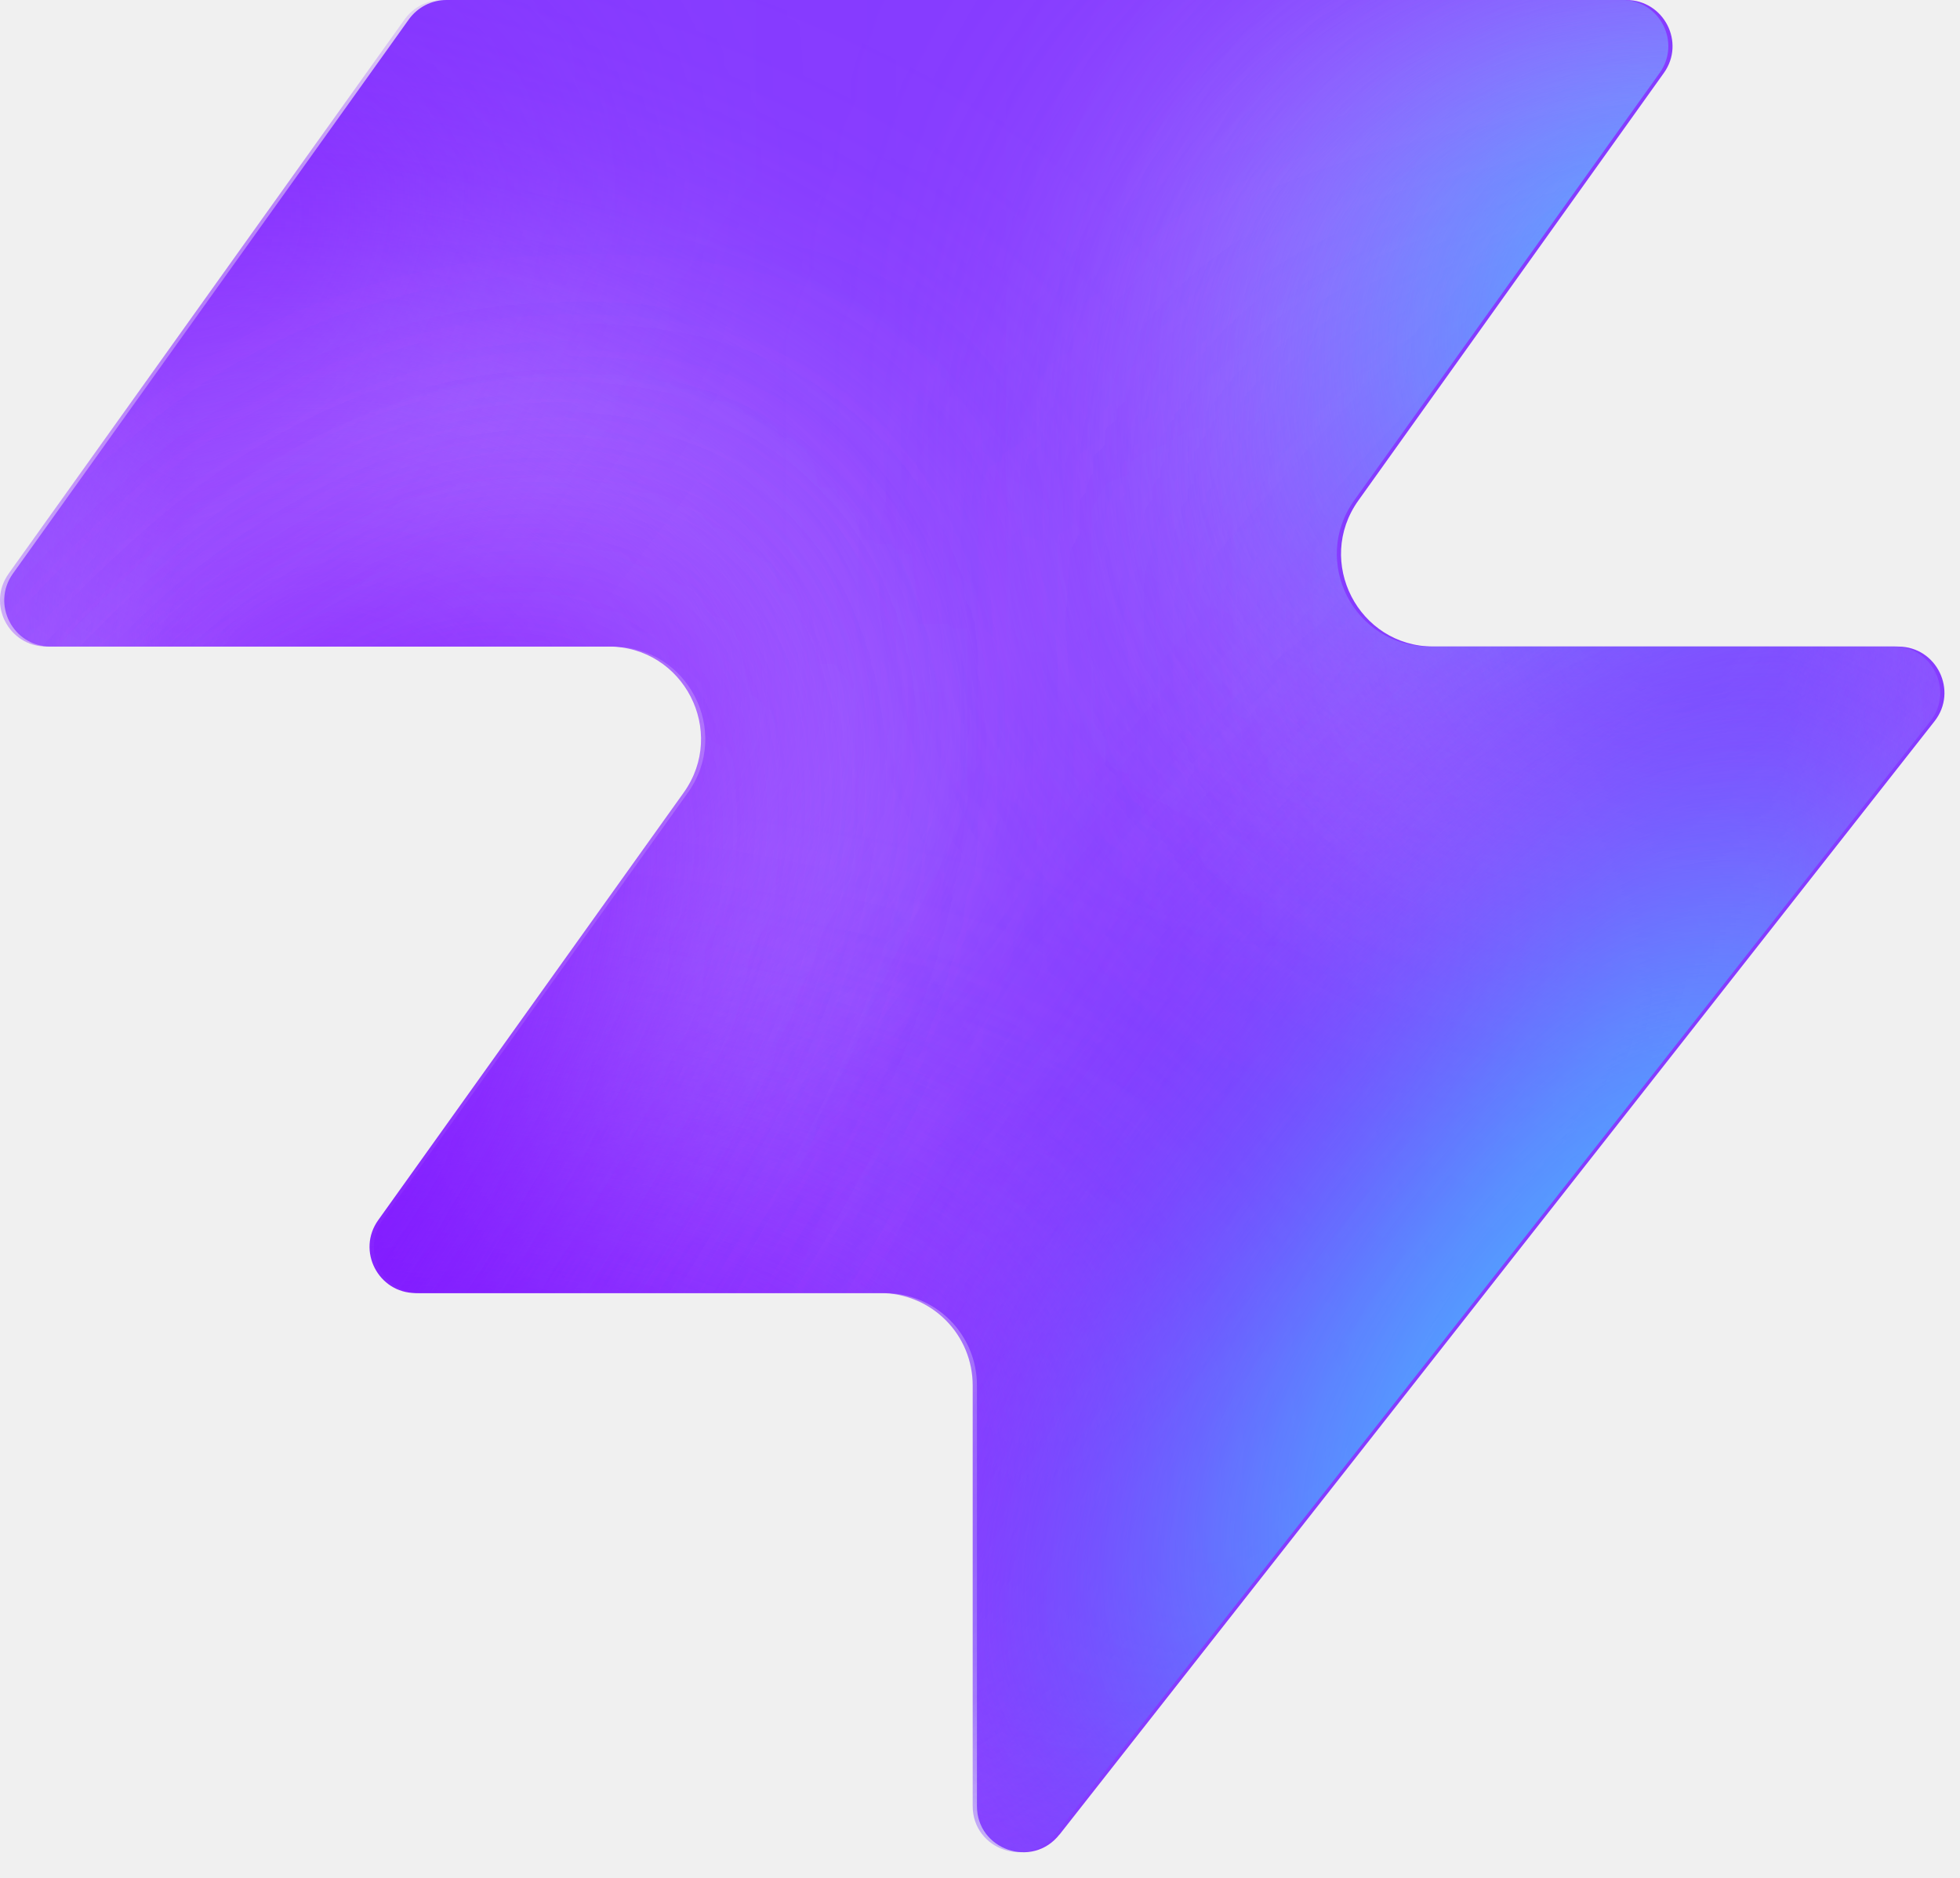
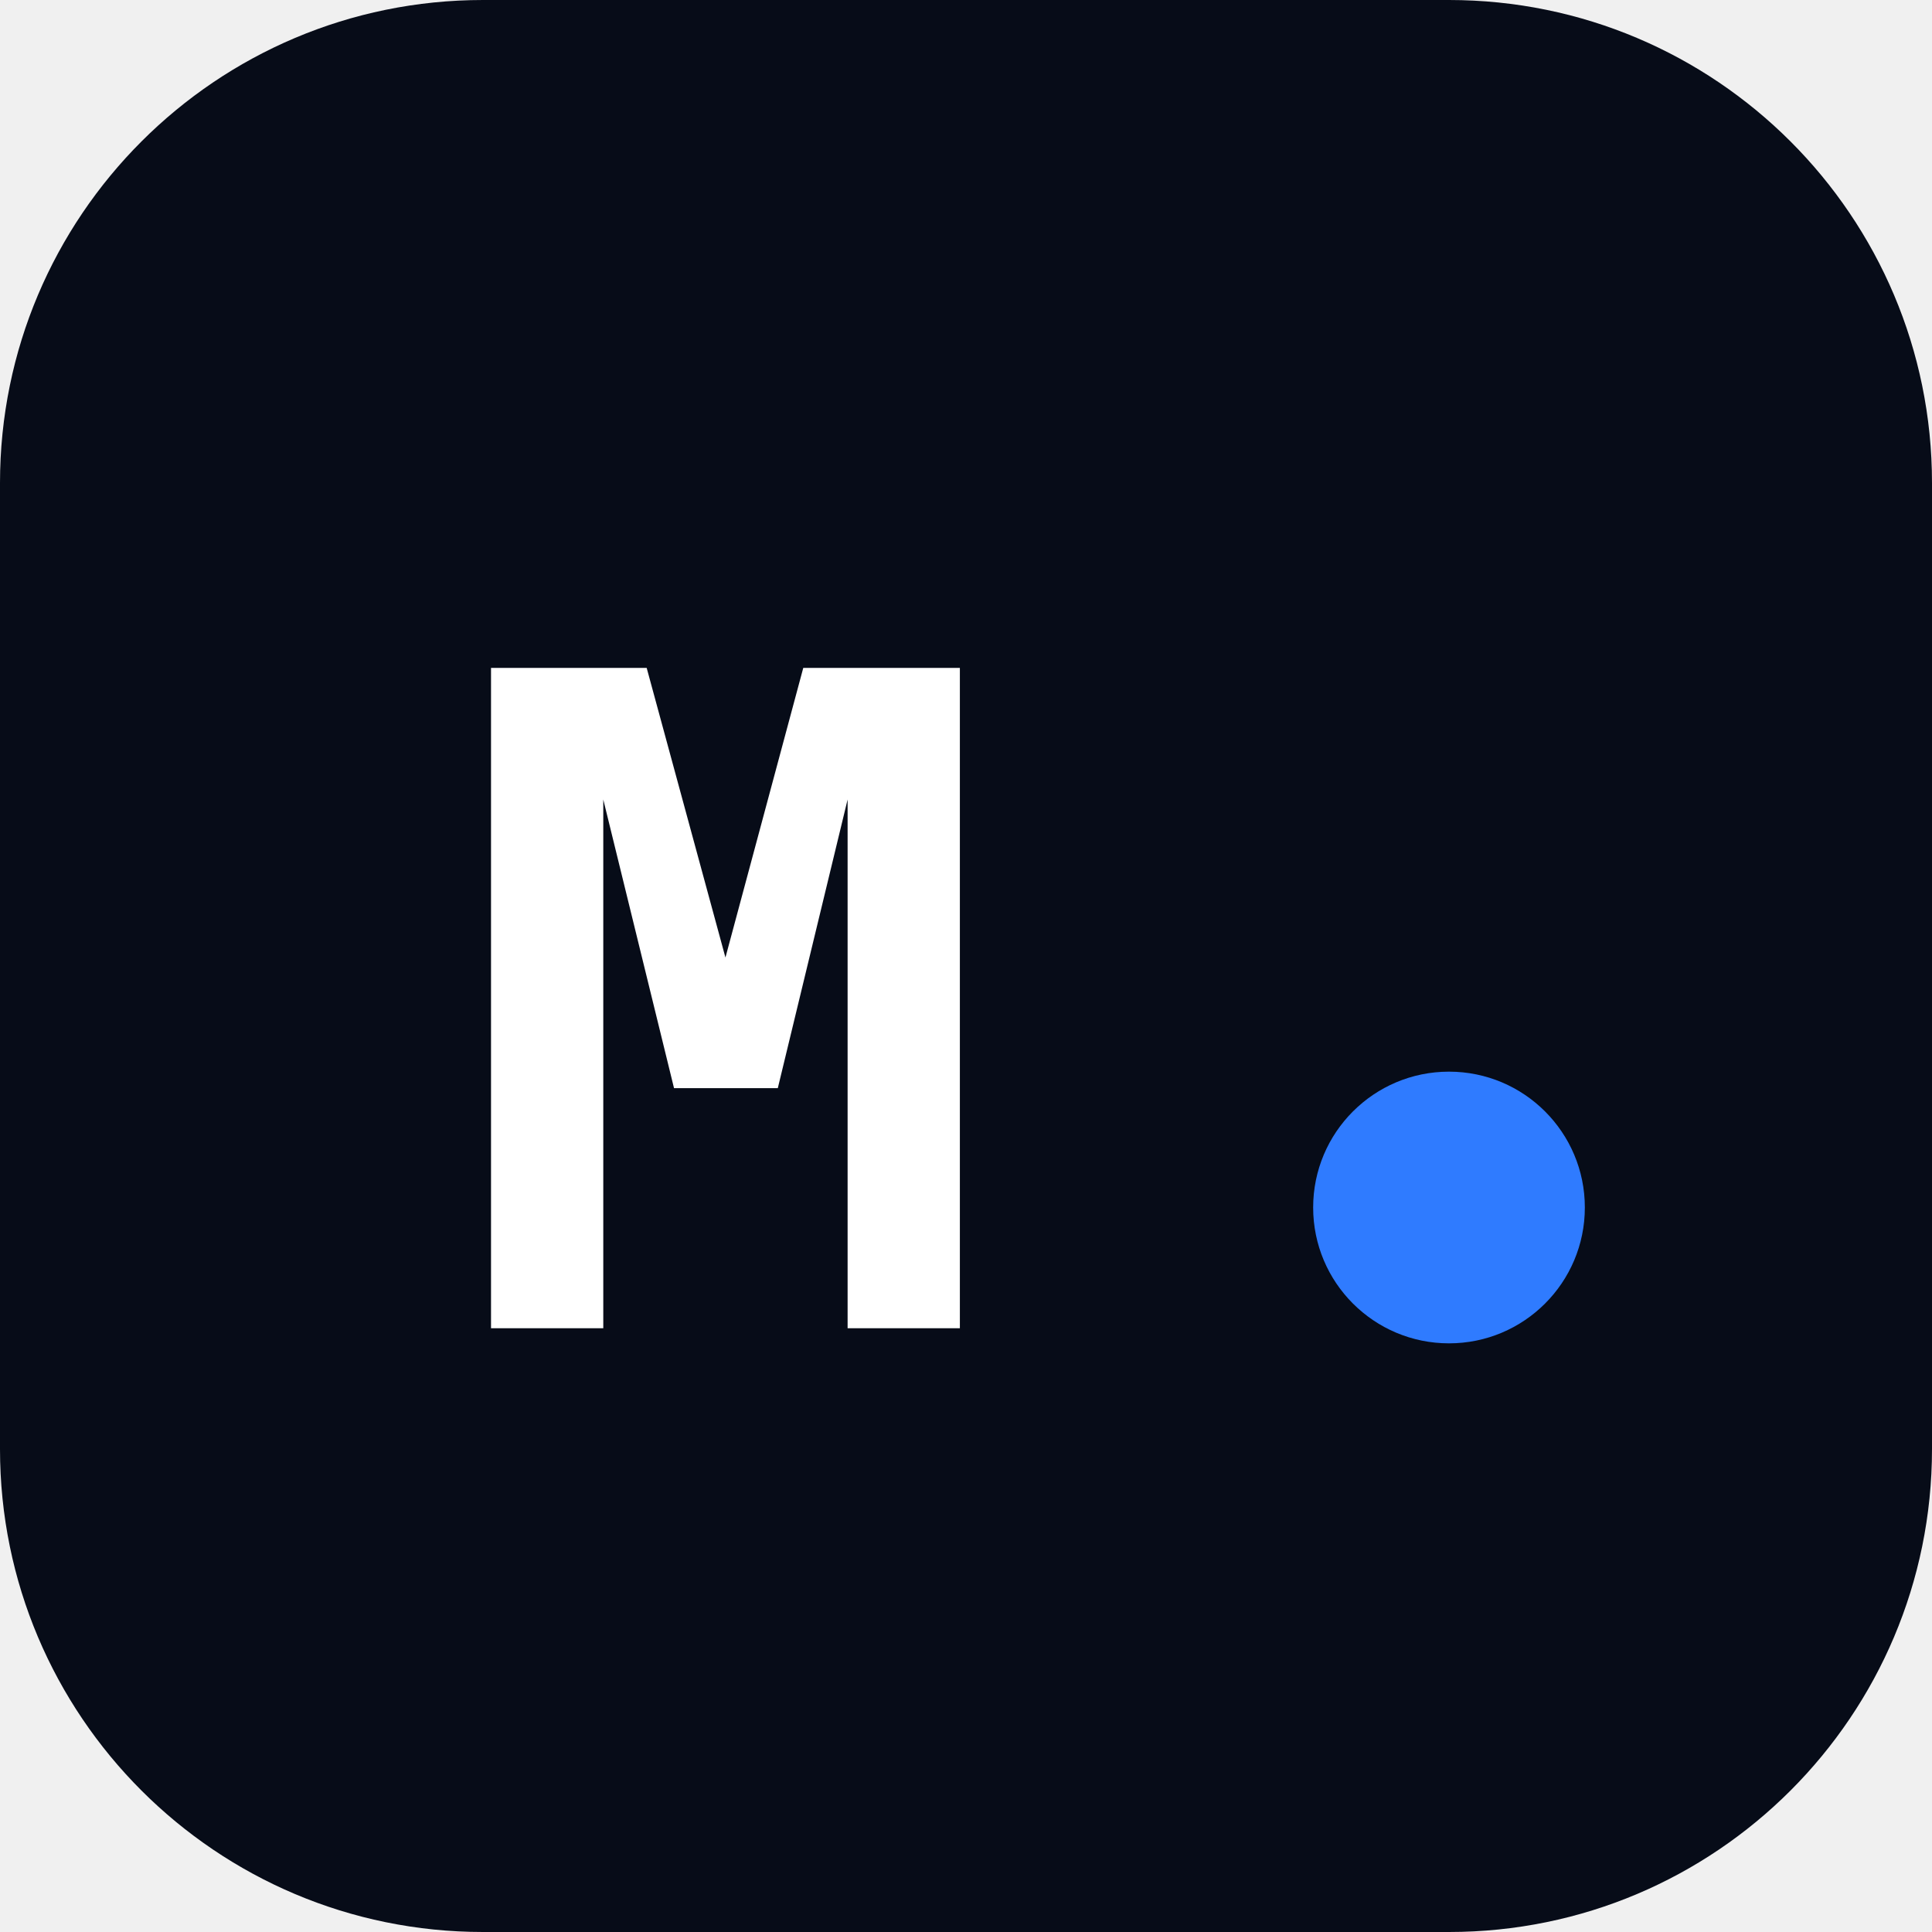
- <svg xmlns="http://www.w3.org/2000/svg" width="48" height="46" fill="none" viewBox="0 0 48 46">
-   <path fill="#863bff" d="M25.946 44.938c-.664.845-2.021.375-2.021-.698V33.937a2.26 2.26 0 0 0-2.262-2.262H10.287c-.92 0-1.456-1.04-.92-1.788l7.48-10.471c1.07-1.497 0-3.578-1.842-3.578H1.237c-.92 0-1.456-1.04-.92-1.788L10.013.474c.214-.297.556-.474.92-.474h28.894c.92 0 1.456 1.04.92 1.788l-7.48 10.471c-1.07 1.498 0 3.579 1.842 3.579h11.377c.943 0 1.473 1.088.89 1.83L25.947 44.94z" style="fill:#863bff;fill:color(display-p3 .525 .23 1);fill-opacity:1" />
-   <mask id="a" width="48" height="46" x="0" y="0" maskUnits="userSpaceOnUse" style="mask-type:alpha">
-     <path fill="#000" d="M25.842 44.938c-.664.844-2.021.375-2.021-.698V33.937a2.26 2.26 0 0 0-2.262-2.262H10.183c-.92 0-1.456-1.04-.92-1.788l7.48-10.471c1.07-1.498 0-3.579-1.842-3.579H1.133c-.92 0-1.456-1.04-.92-1.787L9.91.473c.214-.297.556-.474.92-.474h28.894c.92 0 1.456 1.04.92 1.788l-7.48 10.471c-1.07 1.498 0 3.578 1.842 3.578h11.377c.943 0 1.473 1.088.89 1.832L25.843 44.94z" style="fill:#000;fill-opacity:1" />
-   </mask>
-   <g mask="url(#a)">
-     <g filter="url(#b)">
-       <ellipse cx="5.508" cy="14.704" fill="#ede6ff" rx="5.508" ry="14.704" style="fill:#ede6ff;fill:color(display-p3 .927 .903 1);fill-opacity:1" transform="matrix(.00324 1 1 -.00324 -4.47 31.516)" />
-     </g>
-     <g filter="url(#c)">
-       <ellipse cx="10.399" cy="29.851" fill="#ede6ff" rx="10.399" ry="29.851" style="fill:#ede6ff;fill:color(display-p3 .927 .903 1);fill-opacity:1" transform="matrix(.00324 1 1 -.00324 -39.328 7.883)" />
-     </g>
-     <g filter="url(#d)">
-       <ellipse cx="5.508" cy="30.487" fill="#7e14ff" rx="5.508" ry="30.487" style="fill:#7e14ff;fill:color(display-p3 .492 .077 1);fill-opacity:1" transform="rotate(89.814 -25.913 -14.639)scale(1 -1)" />
-     </g>
-     <g filter="url(#e)">
-       <ellipse cx="5.508" cy="30.599" fill="#7e14ff" rx="5.508" ry="30.599" style="fill:#7e14ff;fill:color(display-p3 .492 .077 1);fill-opacity:1" transform="rotate(89.814 -32.644 -3.334)scale(1 -1)" />
-     </g>
-     <g filter="url(#f)">
-       <ellipse cx="5.508" cy="30.599" fill="#7e14ff" rx="5.508" ry="30.599" style="fill:#7e14ff;fill:color(display-p3 .492 .077 1);fill-opacity:1" transform="matrix(.00324 1 1 -.00324 -34.34 30.47)" />
-     </g>
-     <g filter="url(#g)">
-       <ellipse cx="14.072" cy="22.078" fill="#ede6ff" rx="14.072" ry="22.078" style="fill:#ede6ff;fill:color(display-p3 .927 .903 1);fill-opacity:1" transform="rotate(93.35 24.506 48.493)scale(-1 1)" />
-     </g>
-     <g filter="url(#h)">
-       <ellipse cx="3.47" cy="21.501" fill="#7e14ff" rx="3.47" ry="21.501" style="fill:#7e14ff;fill:color(display-p3 .492 .077 1);fill-opacity:1" transform="rotate(89.009 28.708 47.59)scale(-1 1)" />
-     </g>
-     <g filter="url(#i)">
-       <ellipse cx="3.47" cy="21.501" fill="#7e14ff" rx="3.47" ry="21.501" style="fill:#7e14ff;fill:color(display-p3 .492 .077 1);fill-opacity:1" transform="rotate(89.009 28.708 47.59)scale(-1 1)" />
-     </g>
-     <g filter="url(#j)">
-       <ellipse cx=".387" cy="8.972" fill="#7e14ff" rx="4.407" ry="29.108" style="fill:#7e14ff;fill:color(display-p3 .492 .077 1);fill-opacity:1" transform="rotate(39.51 .387 8.972)" />
-     </g>
-     <g filter="url(#k)">
-       <ellipse cx="47.523" cy="-6.092" fill="#7e14ff" rx="4.407" ry="29.108" style="fill:#7e14ff;fill:color(display-p3 .492 .077 1);fill-opacity:1" transform="rotate(37.892 47.523 -6.092)" />
-     </g>
-     <g filter="url(#l)">
-       <ellipse cx="41.412" cy="6.333" fill="#47bfff" rx="5.971" ry="9.665" style="fill:#47bfff;fill:color(display-p3 .28 .748 1);fill-opacity:1" transform="rotate(37.892 41.412 6.333)" />
-     </g>
-     <g filter="url(#m)">
-       <ellipse cx="-1.879" cy="38.332" fill="#7e14ff" rx="4.407" ry="29.108" style="fill:#7e14ff;fill:color(display-p3 .492 .077 1);fill-opacity:1" transform="rotate(37.892 -1.88 38.332)" />
-     </g>
-     <g filter="url(#n)">
-       <ellipse cx="-1.879" cy="38.332" fill="#7e14ff" rx="4.407" ry="29.108" style="fill:#7e14ff;fill:color(display-p3 .492 .077 1);fill-opacity:1" transform="rotate(37.892 -1.88 38.332)" />
-     </g>
-     <g filter="url(#o)">
-       <ellipse cx="35.651" cy="29.907" fill="#7e14ff" rx="4.407" ry="29.108" style="fill:#7e14ff;fill:color(display-p3 .492 .077 1);fill-opacity:1" transform="rotate(37.892 35.651 29.907)" />
-     </g>
-     <g filter="url(#p)">
-       <ellipse cx="38.418" cy="32.4" fill="#47bfff" rx="5.971" ry="15.297" style="fill:#47bfff;fill:color(display-p3 .28 .748 1);fill-opacity:1" transform="rotate(37.892 38.418 32.4)" />
-     </g>
-   </g>
-   <defs>
-     <filter id="b" width="60.045" height="41.654" x="-19.77" y="16.149" color-interpolation-filters="sRGB" filterUnits="userSpaceOnUse">
-       <feFlood flood-opacity="0" result="BackgroundImageFix" />
-       <feBlend in="SourceGraphic" in2="BackgroundImageFix" result="shape" />
-       <feGaussianBlur result="effect1_foregroundBlur_2002_17158" stdDeviation="7.659" />
-     </filter>
-     <filter id="c" width="90.34" height="51.437" x="-54.613" y="-7.533" color-interpolation-filters="sRGB" filterUnits="userSpaceOnUse">
-       <feFlood flood-opacity="0" result="BackgroundImageFix" />
-       <feBlend in="SourceGraphic" in2="BackgroundImageFix" result="shape" />
-       <feGaussianBlur result="effect1_foregroundBlur_2002_17158" stdDeviation="7.659" />
-     </filter>
-     <filter id="d" width="79.355" height="29.4" x="-49.64" y="2.03" color-interpolation-filters="sRGB" filterUnits="userSpaceOnUse">
-       <feFlood flood-opacity="0" result="BackgroundImageFix" />
-       <feBlend in="SourceGraphic" in2="BackgroundImageFix" result="shape" />
-       <feGaussianBlur result="effect1_foregroundBlur_2002_17158" stdDeviation="4.596" />
-     </filter>
-     <filter id="e" width="79.579" height="29.4" x="-45.045" y="20.029" color-interpolation-filters="sRGB" filterUnits="userSpaceOnUse">
-       <feFlood flood-opacity="0" result="BackgroundImageFix" />
-       <feBlend in="SourceGraphic" in2="BackgroundImageFix" result="shape" />
-       <feGaussianBlur result="effect1_foregroundBlur_2002_17158" stdDeviation="4.596" />
-     </filter>
-     <filter id="f" width="79.579" height="29.4" x="-43.513" y="21.178" color-interpolation-filters="sRGB" filterUnits="userSpaceOnUse">
-       <feFlood flood-opacity="0" result="BackgroundImageFix" />
-       <feBlend in="SourceGraphic" in2="BackgroundImageFix" result="shape" />
-       <feGaussianBlur result="effect1_foregroundBlur_2002_17158" stdDeviation="4.596" />
-     </filter>
-     <filter id="g" width="74.749" height="58.852" x="15.756" y="-17.901" color-interpolation-filters="sRGB" filterUnits="userSpaceOnUse">
-       <feFlood flood-opacity="0" result="BackgroundImageFix" />
-       <feBlend in="SourceGraphic" in2="BackgroundImageFix" result="shape" />
-       <feGaussianBlur result="effect1_foregroundBlur_2002_17158" stdDeviation="7.659" />
-     </filter>
-     <filter id="h" width="61.377" height="25.362" x="23.548" y="2.284" color-interpolation-filters="sRGB" filterUnits="userSpaceOnUse">
-       <feFlood flood-opacity="0" result="BackgroundImageFix" />
-       <feBlend in="SourceGraphic" in2="BackgroundImageFix" result="shape" />
-       <feGaussianBlur result="effect1_foregroundBlur_2002_17158" stdDeviation="4.596" />
-     </filter>
-     <filter id="i" width="61.377" height="25.362" x="23.548" y="2.284" color-interpolation-filters="sRGB" filterUnits="userSpaceOnUse">
-       <feFlood flood-opacity="0" result="BackgroundImageFix" />
-       <feBlend in="SourceGraphic" in2="BackgroundImageFix" result="shape" />
-       <feGaussianBlur result="effect1_foregroundBlur_2002_17158" stdDeviation="4.596" />
-     </filter>
-     <filter id="j" width="56.045" height="63.649" x="-27.636" y="-22.853" color-interpolation-filters="sRGB" filterUnits="userSpaceOnUse">
-       <feFlood flood-opacity="0" result="BackgroundImageFix" />
-       <feBlend in="SourceGraphic" in2="BackgroundImageFix" result="shape" />
-       <feGaussianBlur result="effect1_foregroundBlur_2002_17158" stdDeviation="4.596" />
-     </filter>
-     <filter id="k" width="54.814" height="64.646" x="20.116" y="-38.415" color-interpolation-filters="sRGB" filterUnits="userSpaceOnUse">
-       <feFlood flood-opacity="0" result="BackgroundImageFix" />
-       <feBlend in="SourceGraphic" in2="BackgroundImageFix" result="shape" />
-       <feGaussianBlur result="effect1_foregroundBlur_2002_17158" stdDeviation="4.596" />
-     </filter>
-     <filter id="l" width="33.541" height="35.313" x="24.641" y="-11.323" color-interpolation-filters="sRGB" filterUnits="userSpaceOnUse">
-       <feFlood flood-opacity="0" result="BackgroundImageFix" />
-       <feBlend in="SourceGraphic" in2="BackgroundImageFix" result="shape" />
-       <feGaussianBlur result="effect1_foregroundBlur_2002_17158" stdDeviation="4.596" />
-     </filter>
-     <filter id="m" width="54.814" height="64.646" x="-29.286" y="6.009" color-interpolation-filters="sRGB" filterUnits="userSpaceOnUse">
-       <feFlood flood-opacity="0" result="BackgroundImageFix" />
-       <feBlend in="SourceGraphic" in2="BackgroundImageFix" result="shape" />
-       <feGaussianBlur result="effect1_foregroundBlur_2002_17158" stdDeviation="4.596" />
-     </filter>
-     <filter id="n" width="54.814" height="64.646" x="-29.286" y="6.009" color-interpolation-filters="sRGB" filterUnits="userSpaceOnUse">
-       <feFlood flood-opacity="0" result="BackgroundImageFix" />
-       <feBlend in="SourceGraphic" in2="BackgroundImageFix" result="shape" />
-       <feGaussianBlur result="effect1_foregroundBlur_2002_17158" stdDeviation="4.596" />
-     </filter>
-     <filter id="o" width="54.814" height="64.646" x="8.244" y="-2.416" color-interpolation-filters="sRGB" filterUnits="userSpaceOnUse">
-       <feFlood flood-opacity="0" result="BackgroundImageFix" />
-       <feBlend in="SourceGraphic" in2="BackgroundImageFix" result="shape" />
-       <feGaussianBlur result="effect1_foregroundBlur_2002_17158" stdDeviation="4.596" />
-     </filter>
-     <filter id="p" width="39.409" height="43.623" x="18.713" y="10.588" color-interpolation-filters="sRGB" filterUnits="userSpaceOnUse">
-       <feFlood flood-opacity="0" result="BackgroundImageFix" />
-       <feBlend in="SourceGraphic" in2="BackgroundImageFix" result="shape" />
-       <feGaussianBlur result="effect1_foregroundBlur_2002_17158" stdDeviation="4.596" />
-     </filter>
-   </defs>
+ <svg xmlns="http://www.w3.org/2000/svg" width="64" height="64" viewBox="0 0 64 64">
+   <rect width="64" height="64" rx="16" fill="#070c18" />
+   <text x="15" y="44" font-family="IBM Plex Mono, monospace" font-weight="700" font-size="30" fill="#ffffff">M</text>
+   <circle cx="48" cy="40" r="4.5" fill="#2f7bff" />
</svg>
